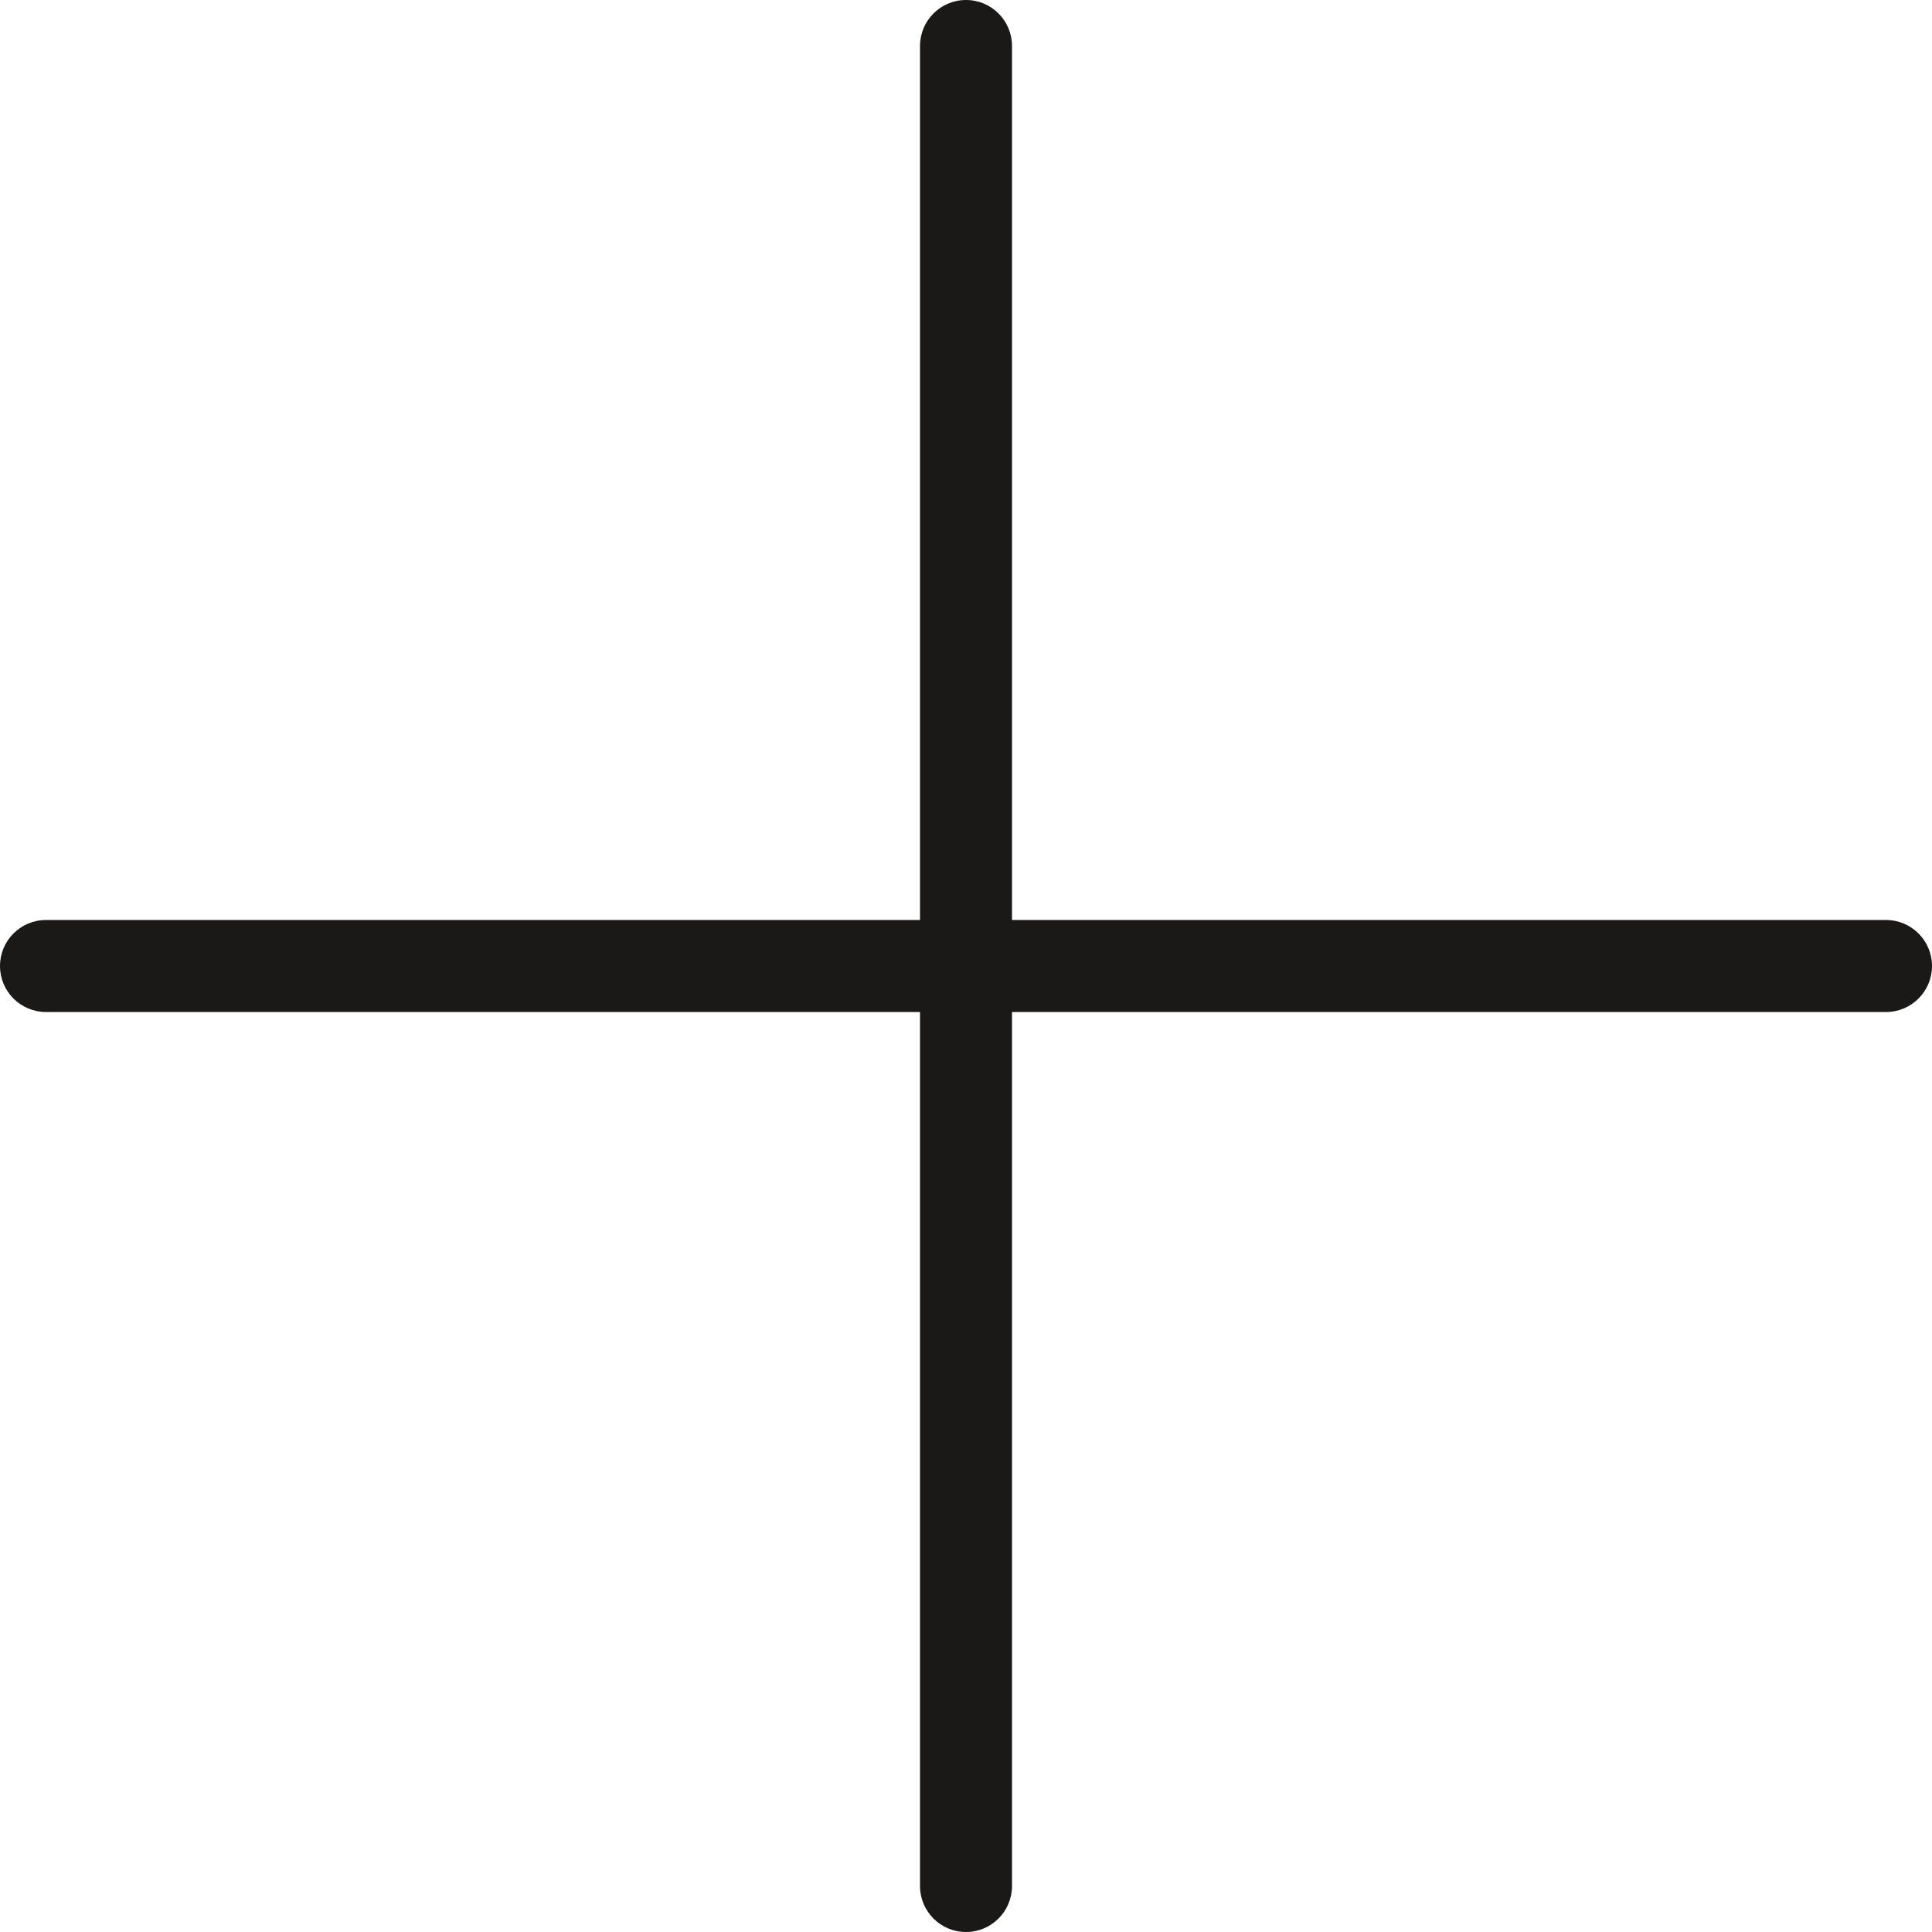
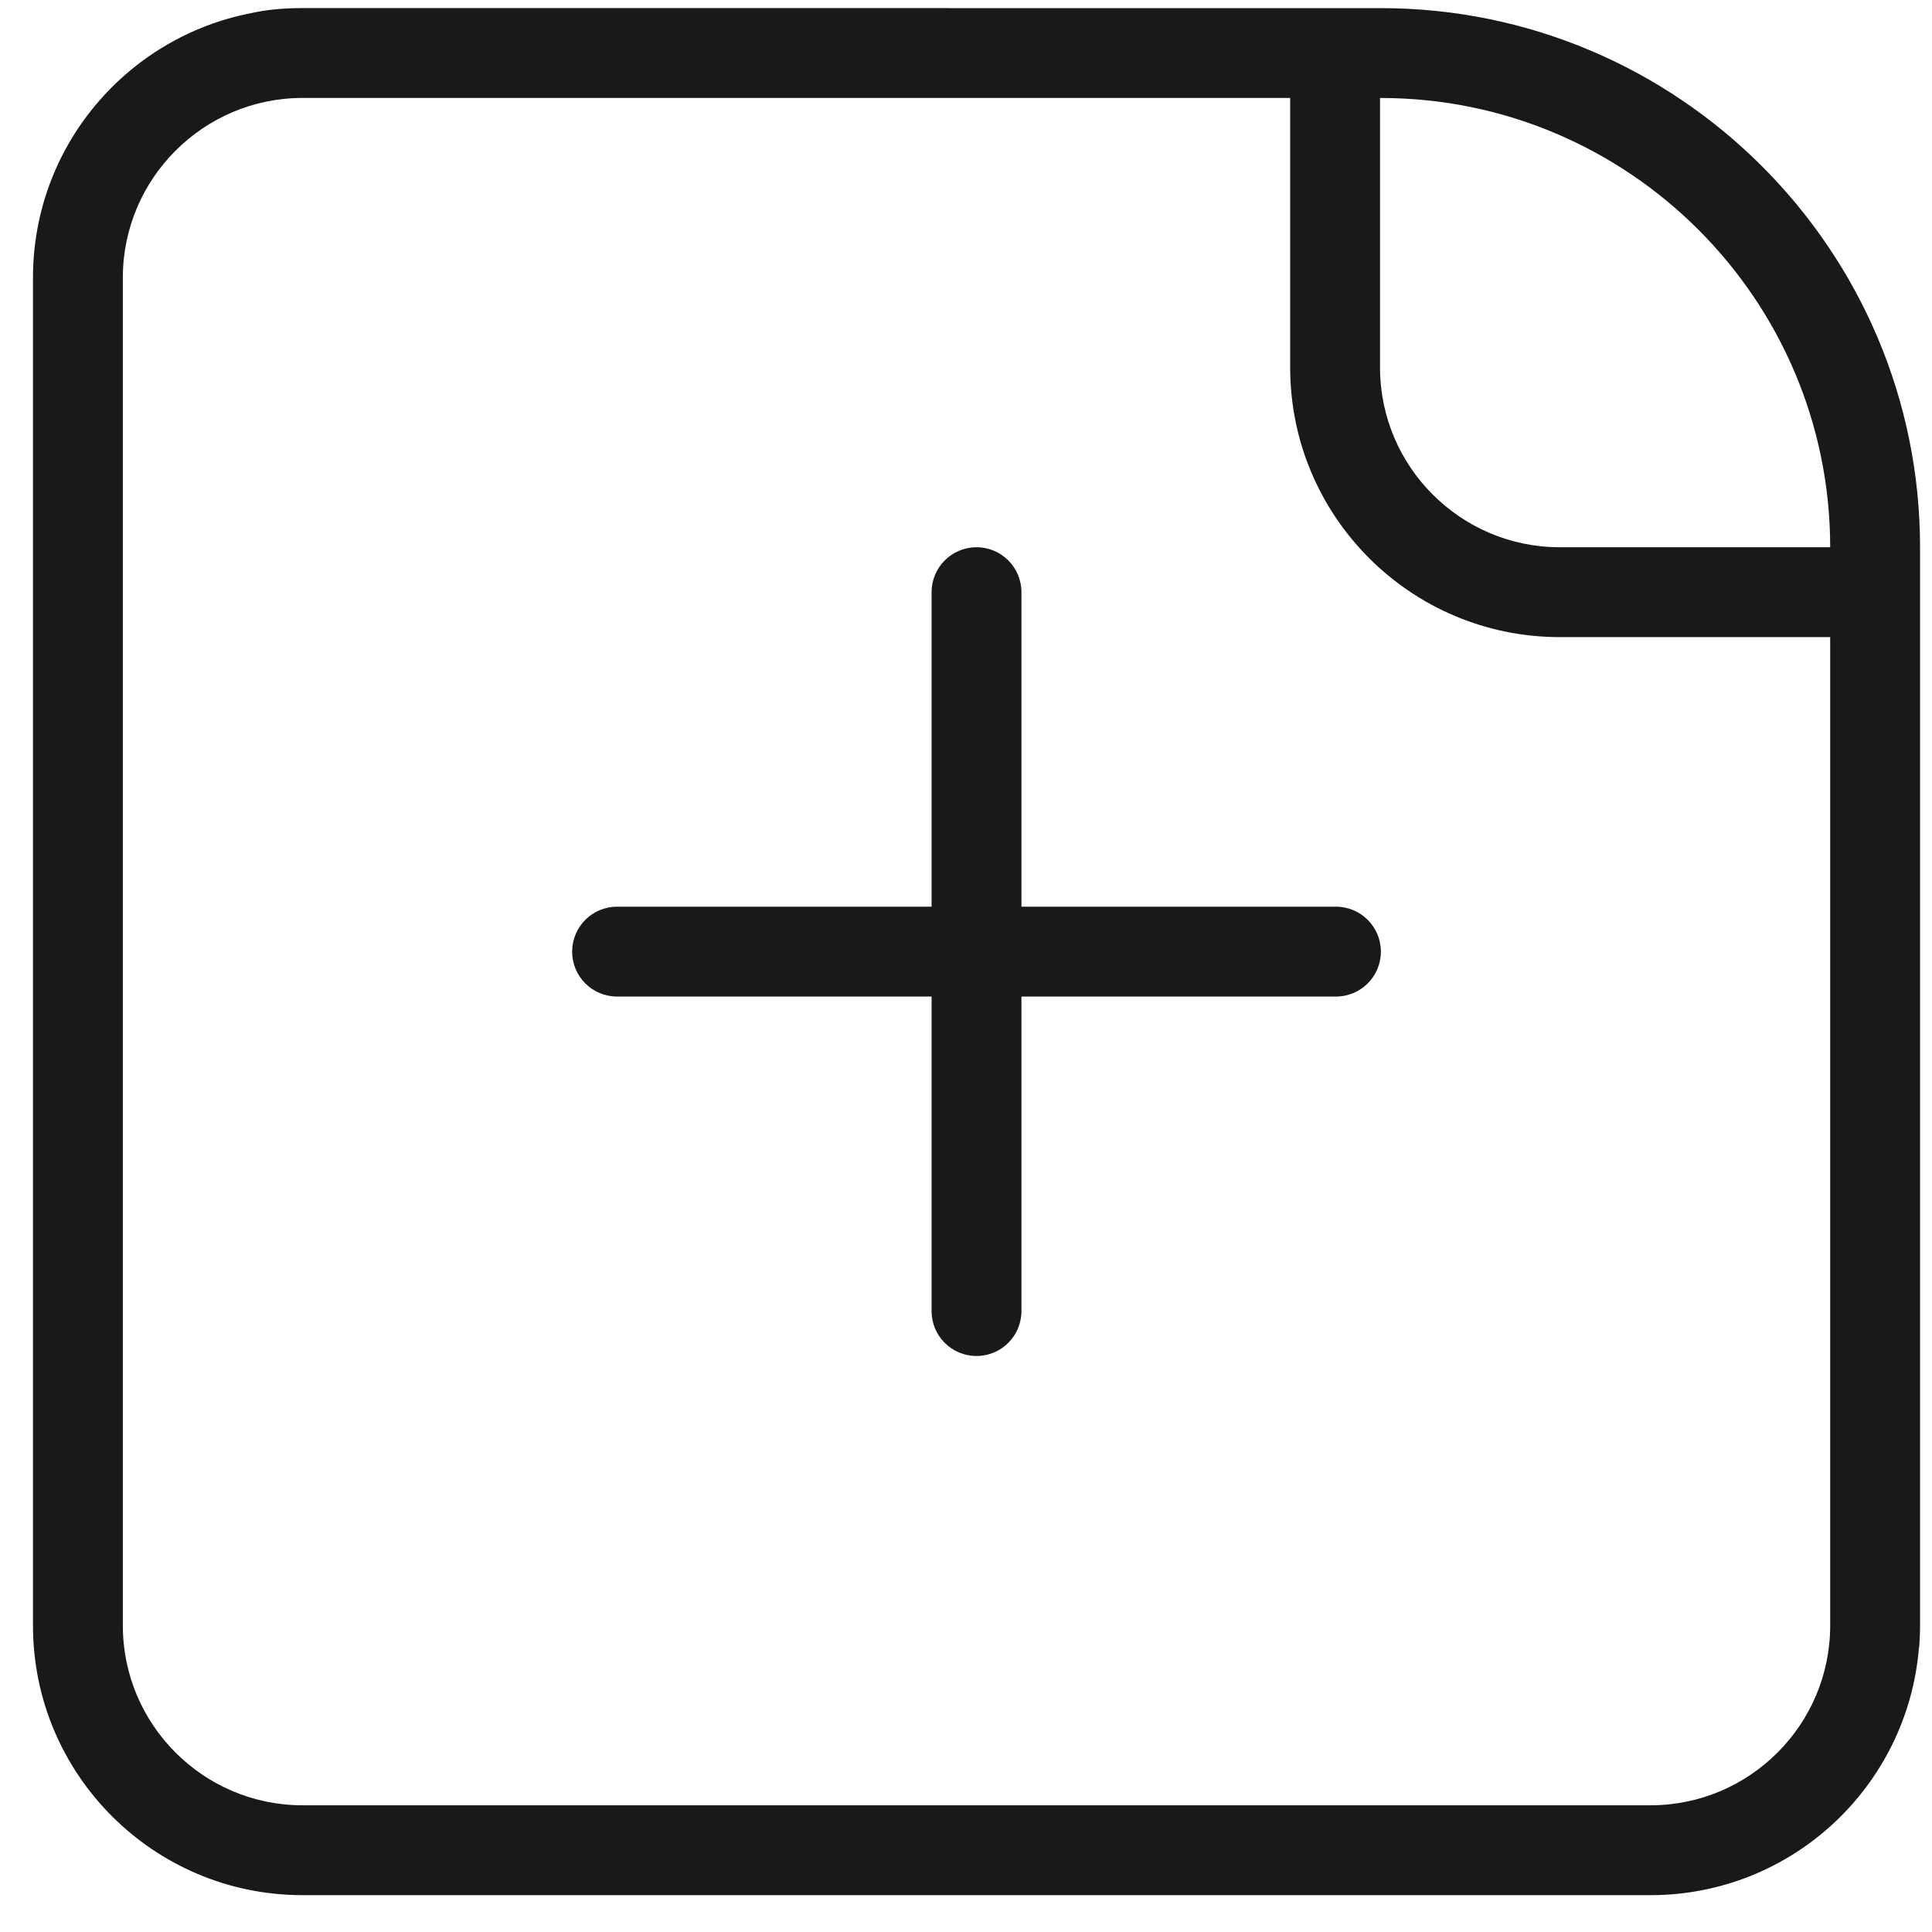
- <svg xmlns="http://www.w3.org/2000/svg" width="42px" height="42px" viewBox="0 0 42 42" version="1.1">
+ <svg xmlns="http://www.w3.org/2000/svg" width="43px" height="43px" viewBox="0 0 43 43" version="1.1">
  <defs />
  <g id="Page-1" stroke="none" stroke-width="1" fill="none" fill-rule="evenodd">
-     <path d="M41,20 L22,20 L22,1 C22,0.448 21.553,0 21,0 C20.447,0 20,0.448 20,1 L20,20 L1,20 C0.447,20 0,20.448 0,21 C0,21.552 0.447,22 1,22 L20,22 L20,41 C20,41.552 20.447,42 21,42 C21.553,42 22,41.552 22,41 L22,22 L41,22 C41.553,22 42,21.552 42,21 C42,20.448 41.553,20 41,20" id="Plus" fill="#1A1918" />
+     <g id="File-Add" fill="#1A1918">
+       <path d="M29.734,20.18 L22.734,20.18 L22.734,13.18 C22.734,12.628 22.287,12.18 21.734,12.18 C21.181,12.18 20.734,12.628 20.734,13.18 L20.734,20.18 L13.734,20.18 C13.181,20.18 12.734,20.628 12.734,21.18 C12.734,21.733 13.181,22.18 13.734,22.18 L20.734,22.18 L20.734,29.18 C20.734,29.733 21.181,30.18 21.734,30.18 C22.287,30.18 22.734,29.733 22.734,29.18 L22.734,22.18 L29.734,22.18 C30.287,22.18 30.734,21.733 30.734,21.18 C30.734,20.628 30.287,20.18 29.734,20.18" id="Fill-425" />
+       <path d="M42.734,12.18 C42.734,5.563 37.351,0.181 30.734,0.181 L6.734,0.18 C6.267,0.18 5.897,0.223 5.596,0.291 C2.827,0.824 0.734,3.256 0.734,6.18 L0.734,36.18 C0.734,39.494 3.421,42.18 6.734,42.18 L36.734,42.18 C39.885,42.18 42.463,39.751 42.71,36.664 L42.715,36.664 C42.726,36.513 42.734,36.356 42.734,36.18 L42.734,12.18 L42.734,12.18 Z M30.715,2.18 L30.734,2.181 C36.248,2.181 40.734,6.667 40.734,12.18 L34.715,12.18 C32.51,12.18 30.715,10.386 30.715,8.18 L30.715,2.18 L30.715,2.18 Z M40.734,36.18 C40.734,38.386 38.94,40.18 36.734,40.18 L6.734,40.18 C4.529,40.18 2.734,38.386 2.734,36.18 L2.734,6.18 C2.734,3.975 4.529,2.18 6.734,2.18 L28.715,2.18 L28.715,8.18 C28.715,11.494 31.401,14.18 34.715,14.18 L40.734,14.18 L40.734,36.18 L40.734,36.18 Z" id="Fill-426" />
+     </g>
  </g>
</svg>
